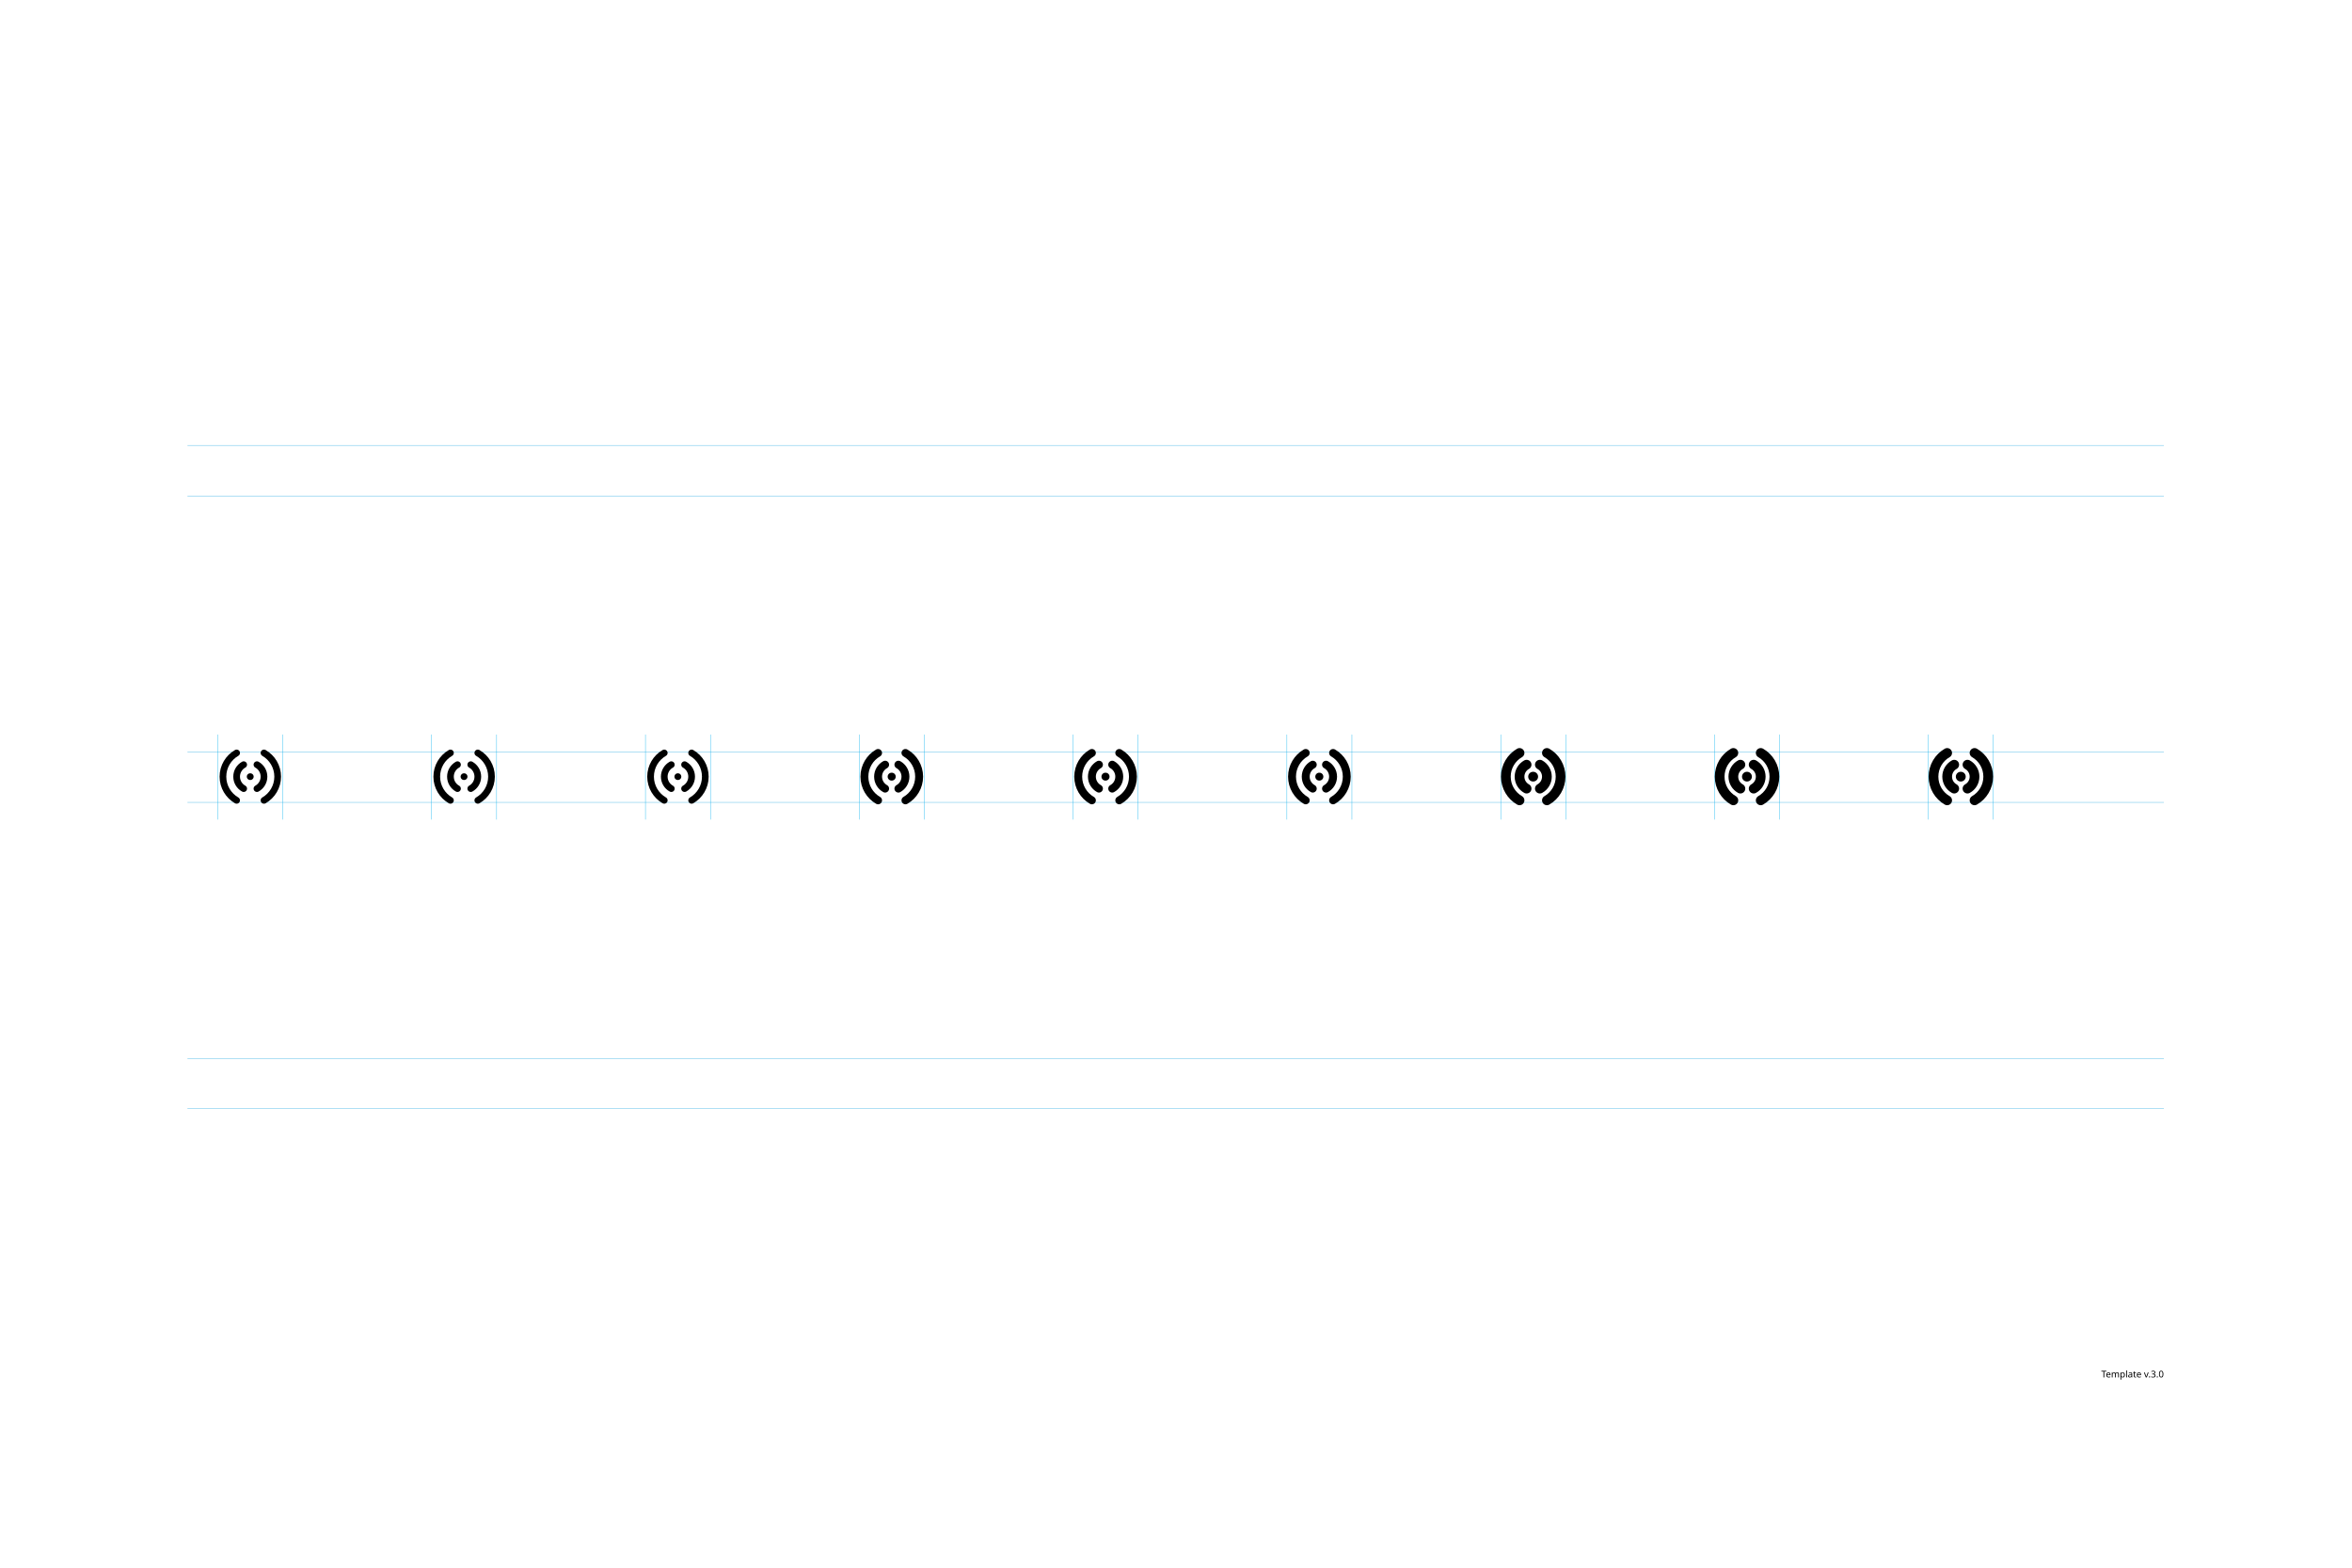
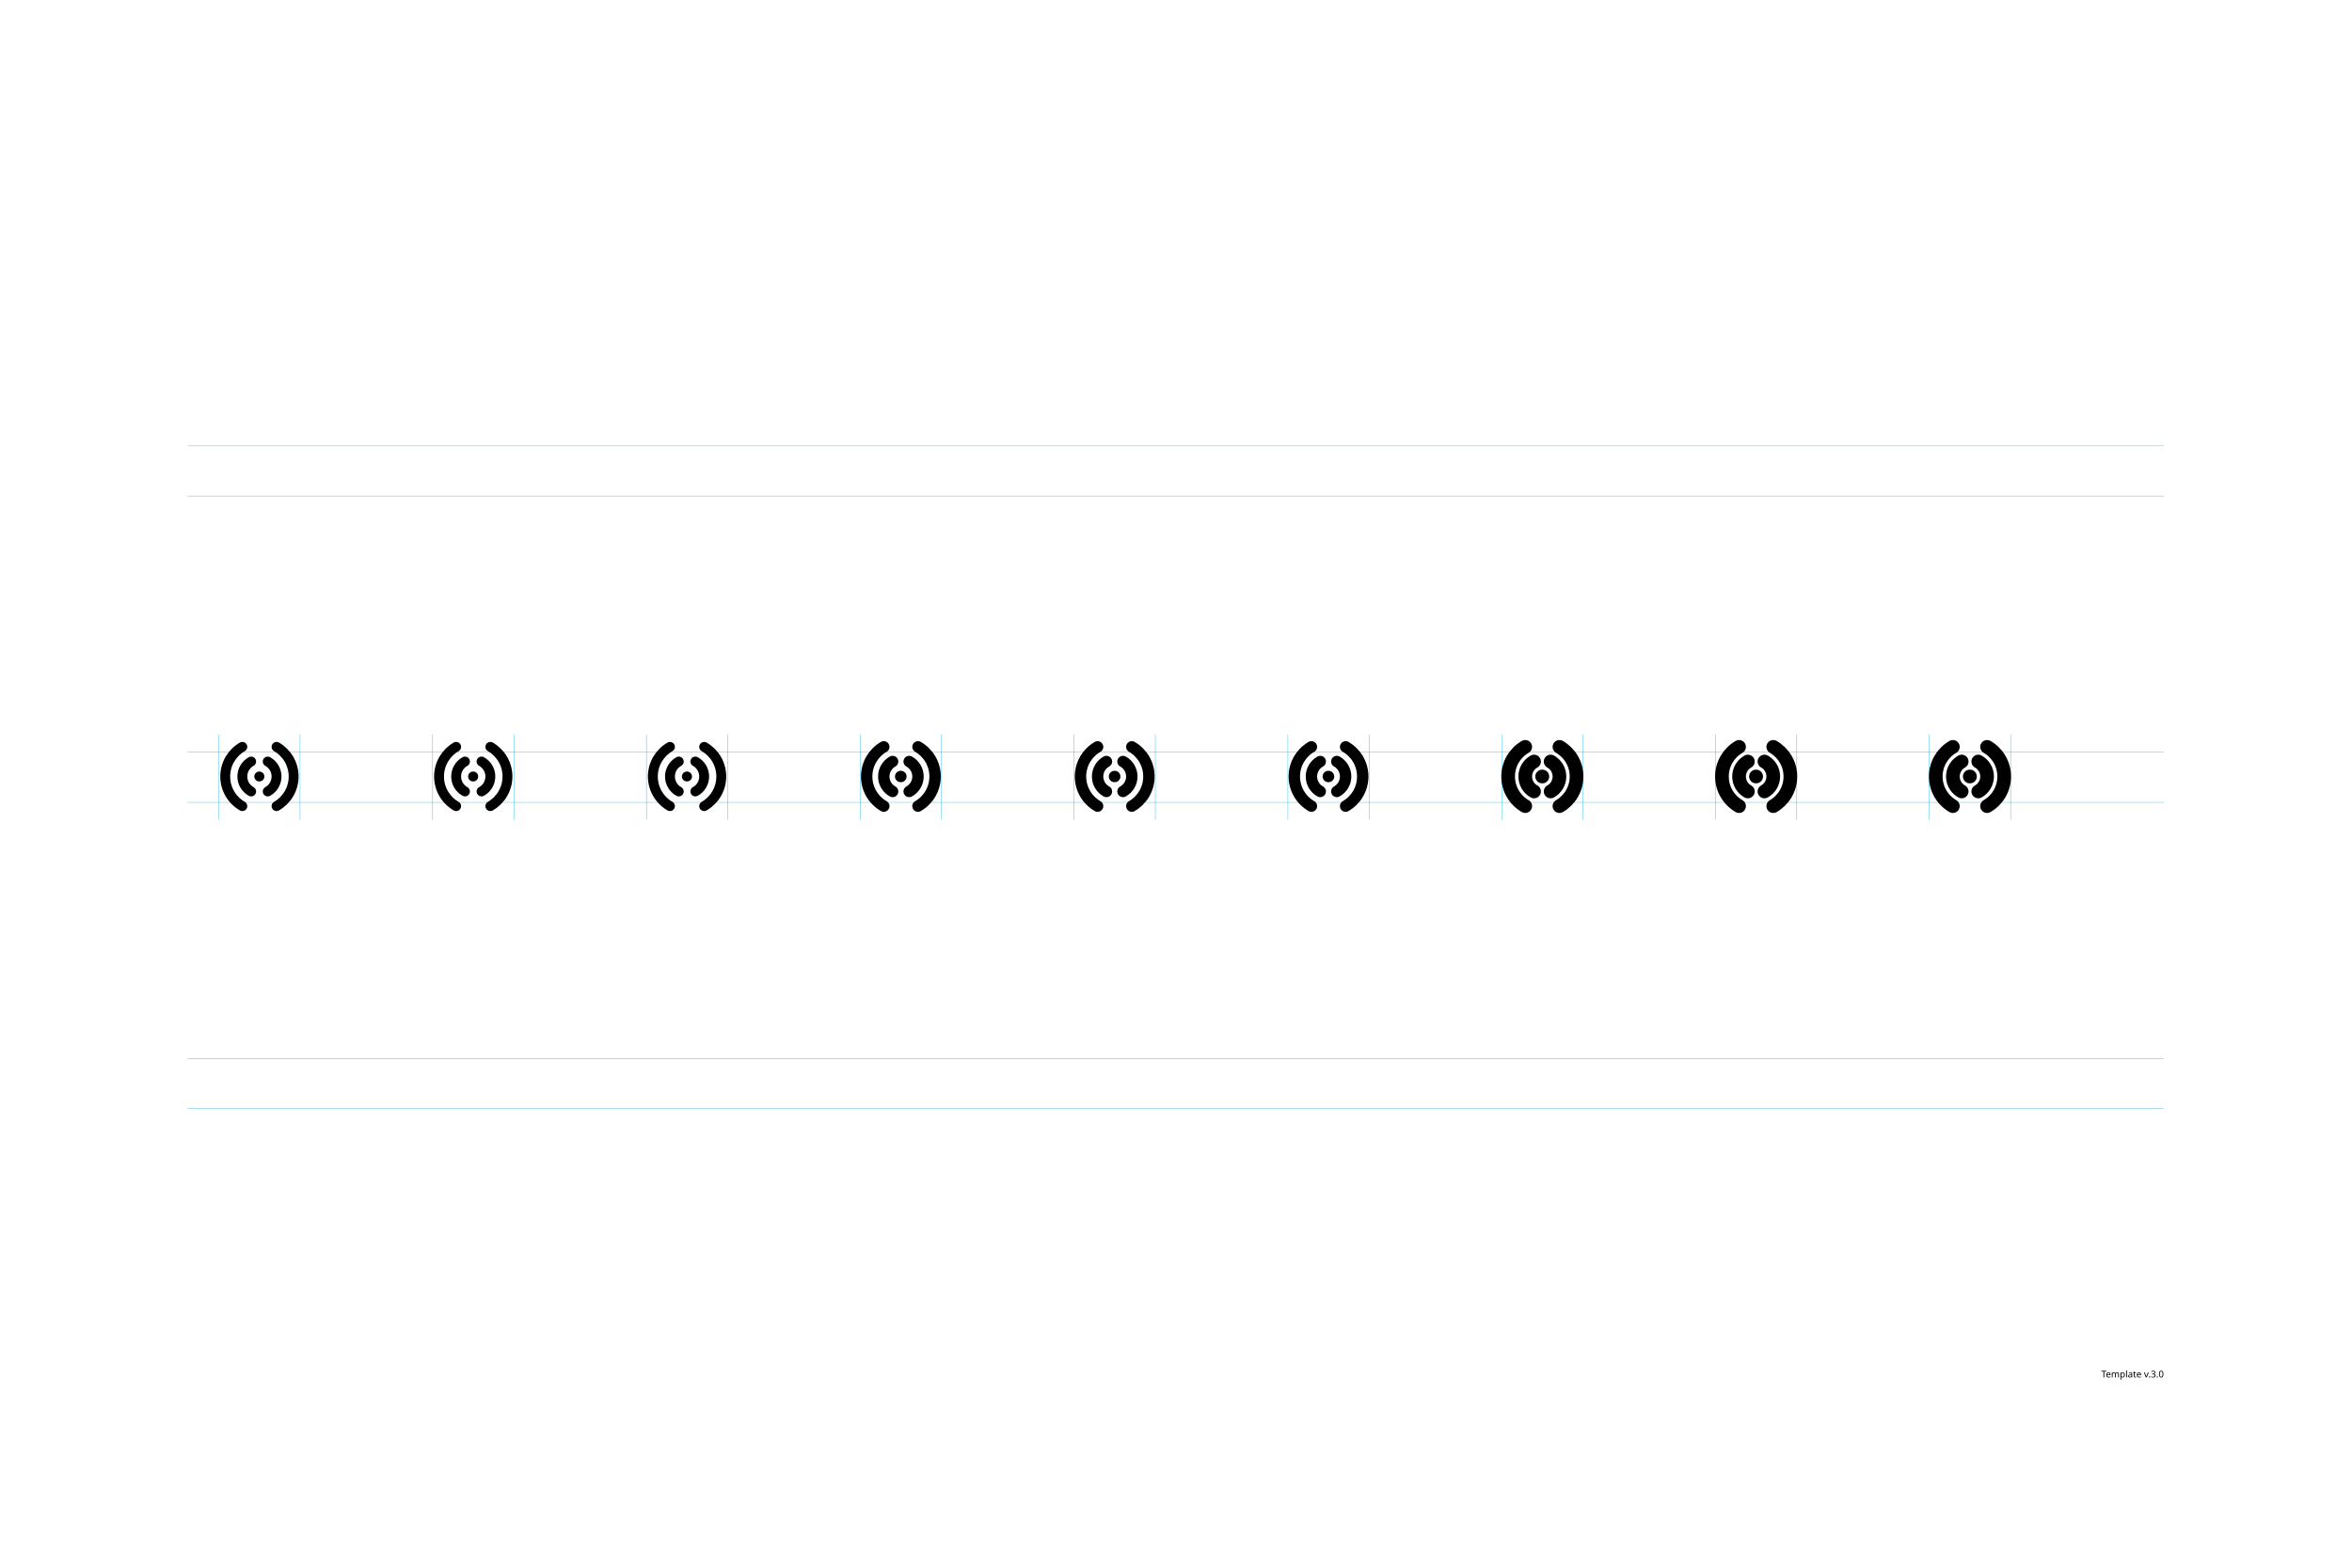
<svg xmlns="http://www.w3.org/2000/svg" version="1.1" width="3300" height="2200">
  <g id="Notes">
    <text id="template-version" style="stroke:none;fill:black;font-family:sans-serif;font-size:13;text-anchor:end;" transform="matrix(1 0 0 1 3036 1933)">Template v.3.0</text>
  </g>
  <g id="Guides">
    <line id="Baseline-S" style="fill:none;stroke:#27AAE1;stroke-width:0.5;" x1="263" x2="3036" y1="696" y2="696" />
    <line id="Capline-S" style="fill:none;stroke:#27AAE1;stroke-width:0.5;" x1="263" x2="3036" y1="625.541" y2="625.541" />
    <line id="Baseline-M" style="fill:none;stroke:#27AAE1;stroke-width:0.5;" x1="263" x2="3036" y1="1126" y2="1126" />
    <line id="Capline-M" style="fill:none;stroke:#27AAE1;stroke-width:0.5;" x1="263" x2="3036" y1="1055.54" y2="1055.54" />
    <line id="Baseline-L" style="fill:none;stroke:#27AAE1;stroke-width:0.5;" x1="263" x2="3036" y1="1556" y2="1556" />
    <line id="Capline-L" style="fill:none;stroke:#27AAE1;stroke-width:0.5;" x1="263" x2="3036" y1="1485.54" y2="1485.54" />
-     <line id="left-margin-Ultralight-M" style="fill:none;stroke:#00AEEF;stroke-width:0.5;" x1="305.600" x2="305.600" y1="1030.79" y2="1150.12" />
-     <line id="right-margin-Ultralight-M" style="fill:none;stroke:#00AEEF;stroke-width:0.5;" x1="396.800" x2="396.800" y1="1030.79" y2="1150.12" />
-     <line id="left-margin-Thin-M" style="fill:none;stroke:#00AEEF;stroke-width:0.5;" x1="605.600" x2="605.600" y1="1030.79" y2="1150.12" />
-     <line id="right-margin-Thin-M" style="fill:none;stroke:#00AEEF;stroke-width:0.5;" x1="696.800" x2="696.800" y1="1030.79" y2="1150.12" />
-     <line id="left-margin-Light-M" style="fill:none;stroke:#00AEEF;stroke-width:0.5;" x1="905.600" x2="905.600" y1="1030.79" y2="1150.12" />
-     <line id="right-margin-Light-M" style="fill:none;stroke:#00AEEF;stroke-width:0.5;" x1="996.800" x2="996.800" y1="1030.79" y2="1150.12" />
-     <line id="left-margin-Regular-M" style="fill:none;stroke:#00AEEF;stroke-width:0.5;" x1="1205.600" x2="1205.600" y1="1030.79" y2="1150.12" />
-     <line id="right-margin-Regular-M" style="fill:none;stroke:#00AEEF;stroke-width:0.5;" x1="1296.800" x2="1296.800" y1="1030.79" y2="1150.12" />
-     <line id="left-margin-Medium-M" style="fill:none;stroke:#00AEEF;stroke-width:0.5;" x1="1505.600" x2="1505.600" y1="1030.79" y2="1150.12" />
-     <line id="right-margin-Medium-M" style="fill:none;stroke:#00AEEF;stroke-width:0.5;" x1="1596.800" x2="1596.800" y1="1030.79" y2="1150.12" />
-     <line id="left-margin-Semibold-M" style="fill:none;stroke:#00AEEF;stroke-width:0.5;" x1="1805.600" x2="1805.600" y1="1030.79" y2="1150.12" />
-     <line id="right-margin-Semibold-M" style="fill:none;stroke:#00AEEF;stroke-width:0.5;" x1="1896.800" x2="1896.800" y1="1030.79" y2="1150.12" />
-     <line id="left-margin-Bold-M" style="fill:none;stroke:#00AEEF;stroke-width:0.5;" x1="2105.600" x2="2105.600" y1="1030.79" y2="1150.12" />
-     <line id="right-margin-Bold-M" style="fill:none;stroke:#00AEEF;stroke-width:0.5;" x1="2196.800" x2="2196.800" y1="1030.79" y2="1150.12" />
-     <line id="left-margin-Heavy-M" style="fill:none;stroke:#00AEEF;stroke-width:0.5;" x1="2405.600" x2="2405.600" y1="1030.79" y2="1150.12" />
-     <line id="right-margin-Heavy-M" style="fill:none;stroke:#00AEEF;stroke-width:0.5;" x1="2496.800" x2="2496.800" y1="1030.79" y2="1150.12" />
-     <line id="left-margin-Black-M" style="fill:none;stroke:#00AEEF;stroke-width:0.5;" x1="2705.600" x2="2705.600" y1="1030.79" y2="1150.12" />
-     <line id="right-margin-Black-M" style="fill:none;stroke:#00AEEF;stroke-width:0.5;" x1="2796.800" x2="2796.800" y1="1030.79" y2="1150.12" />
+     <line id="left-margin-Ultralight-M" style="fill:none;stroke:#00AEEF;stroke-width:0.5;" x1="307.000" x2="307.000" y1="1030.79" y2="1150.12" />
+     <line id="right-margin-Ultralight-M" style="fill:none;stroke:#00AEEF;stroke-width:0.5;" x1="421.000" x2="421.000" y1="1030.79" y2="1150.12" />
+     <line id="left-margin-Thin-M" style="fill:none;stroke:#00AEEF;stroke-width:0.5;" x1="607.000" x2="607.000" y1="1030.79" y2="1150.12" />
+     <line id="right-margin-Thin-M" style="fill:none;stroke:#00AEEF;stroke-width:0.5;" x1="721.000" x2="721.000" y1="1030.79" y2="1150.12" />
+     <line id="left-margin-Light-M" style="fill:none;stroke:#00AEEF;stroke-width:0.5;" x1="907.000" x2="907.000" y1="1030.79" y2="1150.12" />
+     <line id="right-margin-Light-M" style="fill:none;stroke:#00AEEF;stroke-width:0.5;" x1="1021.000" x2="1021.000" y1="1030.79" y2="1150.12" />
+     <line id="left-margin-Regular-M" style="fill:none;stroke:#00AEEF;stroke-width:0.5;" x1="1207.000" x2="1207.000" y1="1030.79" y2="1150.12" />
+     <line id="right-margin-Regular-M" style="fill:none;stroke:#00AEEF;stroke-width:0.5;" x1="1321.000" x2="1321.000" y1="1030.79" y2="1150.12" />
+     <line id="left-margin-Medium-M" style="fill:none;stroke:#00AEEF;stroke-width:0.5;" x1="1507.000" x2="1507.000" y1="1030.79" y2="1150.12" />
+     <line id="right-margin-Medium-M" style="fill:none;stroke:#00AEEF;stroke-width:0.5;" x1="1621.000" x2="1621.000" y1="1030.79" y2="1150.12" />
+     <line id="left-margin-Semibold-M" style="fill:none;stroke:#00AEEF;stroke-width:0.5;" x1="1807.000" x2="1807.000" y1="1030.79" y2="1150.12" />
+     <line id="right-margin-Semibold-M" style="fill:none;stroke:#00AEEF;stroke-width:0.5;" x1="1921.000" x2="1921.000" y1="1030.79" y2="1150.12" />
+     <line id="left-margin-Bold-M" style="fill:none;stroke:#00AEEF;stroke-width:0.5;" x1="2107.000" x2="2107.000" y1="1030.79" y2="1150.12" />
+     <line id="right-margin-Bold-M" style="fill:none;stroke:#00AEEF;stroke-width:0.5;" x1="2221.000" x2="2221.000" y1="1030.79" y2="1150.12" />
+     <line id="left-margin-Heavy-M" style="fill:none;stroke:#00AEEF;stroke-width:0.5;" x1="2407.000" x2="2407.000" y1="1030.79" y2="1150.12" />
+     <line id="right-margin-Heavy-M" style="fill:none;stroke:#00AEEF;stroke-width:0.5;" x1="2521.000" x2="2521.000" y1="1030.79" y2="1150.12" />
+     <line id="left-margin-Black-M" style="fill:none;stroke:#00AEEF;stroke-width:0.5;" x1="2707.000" x2="2707.000" y1="1030.79" y2="1150.12" />
+     <line id="right-margin-Black-M" style="fill:none;stroke:#00AEEF;stroke-width:0.5;" x1="2821.000" x2="2821.000" y1="1030.79" y2="1150.12" />
  </g>
  <g id="Symbols">
-     <g id="Ultralight-M" transform="matrix(4.266667 0 0 4.266667 300.000 1039.570)">
-       <path d="M11.947 11.796H12M9.82 7.858C8.436 8.626 7.5 10.102 7.5 11.796C7.5 13.49 8.436 14.966 9.82 15.733M14.18 7.858C15.564 8.626 16.5 10.102 16.5 11.796C16.5 13.49 15.564 14.966 14.18 15.733M7.5 19.592C4.81 18.036 3 15.127 3 11.796C3 8.465 4.81 5.556 7.5 4M16.5 19.592C19.19 18.036 21 15.127 21 11.796C21 8.465 19.19 5.556 16.5 4" fill="none" stroke="#000" stroke-width="2.2" stroke-linecap="round" stroke-linejoin="round" />
-     </g>
-     <g id="Thin-M" transform="matrix(4.266667 0 0 4.266667 600.000 1039.570)">
-       <path d="M11.947 11.796H12M9.82 7.858C8.436 8.626 7.5 10.102 7.5 11.796C7.5 13.49 8.436 14.966 9.82 15.733M14.18 7.858C15.564 8.626 16.5 10.102 16.5 11.796C16.5 13.49 15.564 14.966 14.18 15.733M7.5 19.592C4.81 18.036 3 15.127 3 11.796C3 8.465 4.81 5.556 7.5 4M16.5 19.592C19.19 18.036 21 15.127 21 11.796C21 8.465 19.19 5.556 16.5 4" fill="none" stroke="#000" stroke-width="2.2" stroke-linecap="round" stroke-linejoin="round" />
-     </g>
-     <g id="Light-M" transform="matrix(4.266667 0 0 4.266667 900.000 1039.570)">
-       <path d="M11.947 11.796H12M9.82 7.858C8.436 8.626 7.5 10.102 7.5 11.796C7.5 13.49 8.436 14.966 9.82 15.733M14.18 7.858C15.564 8.626 16.5 10.102 16.5 11.796C16.5 13.49 15.564 14.966 14.18 15.733M7.5 19.592C4.81 18.036 3 15.127 3 11.796C3 8.465 4.81 5.556 7.5 4M16.5 19.592C19.19 18.036 21 15.127 21 11.796C21 8.465 19.19 5.556 16.5 4" fill="none" stroke="#000" stroke-width="2.2" stroke-linecap="round" stroke-linejoin="round" />
-     </g>
-     <g id="Regular-M" transform="matrix(4.266667 0 0 4.266667 1200.000 1039.570)">
+     <g id="Ultralight-M" transform="matrix(5.333333 0 0 5.333333 300.000 1026.770)">
      <path d="M11.947 11.796H12M9.82 7.858C8.436 8.626 7.5 10.102 7.5 11.796C7.5 13.49 8.436 14.966 9.82 15.733M14.18 7.858C15.564 8.626 16.5 10.102 16.5 11.796C16.5 13.49 15.564 14.966 14.18 15.733M7.5 19.592C4.81 18.036 3 15.127 3 11.796C3 8.465 4.81 5.556 7.5 4M16.5 19.592C19.19 18.036 21 15.127 21 11.796C21 8.465 19.19 5.556 16.5 4" fill="none" stroke="#000" stroke-width="2.6" stroke-linecap="round" stroke-linejoin="round" />
    </g>
-     <g id="Medium-M" transform="matrix(4.266667 0 0 4.266667 1500.000 1039.570)">
+     <g id="Thin-M" transform="matrix(5.333333 0 0 5.333333 600.000 1026.770)">
      <path d="M11.947 11.796H12M9.82 7.858C8.436 8.626 7.5 10.102 7.5 11.796C7.5 13.49 8.436 14.966 9.82 15.733M14.18 7.858C15.564 8.626 16.5 10.102 16.5 11.796C16.5 13.49 15.564 14.966 14.18 15.733M7.5 19.592C4.81 18.036 3 15.127 3 11.796C3 8.465 4.81 5.556 7.5 4M16.5 19.592C19.19 18.036 21 15.127 21 11.796C21 8.465 19.19 5.556 16.5 4" fill="none" stroke="#000" stroke-width="2.6" stroke-linecap="round" stroke-linejoin="round" />
    </g>
-     <g id="Semibold-M" transform="matrix(4.266667 0 0 4.266667 1800.000 1039.570)">
+     <g id="Light-M" transform="matrix(5.333333 0 0 5.333333 900.000 1026.770)">
      <path d="M11.947 11.796H12M9.82 7.858C8.436 8.626 7.5 10.102 7.5 11.796C7.5 13.49 8.436 14.966 9.82 15.733M14.18 7.858C15.564 8.626 16.5 10.102 16.5 11.796C16.5 13.49 15.564 14.966 14.18 15.733M7.5 19.592C4.81 18.036 3 15.127 3 11.796C3 8.465 4.81 5.556 7.5 4M16.5 19.592C19.19 18.036 21 15.127 21 11.796C21 8.465 19.19 5.556 16.5 4" fill="none" stroke="#000" stroke-width="2.6" stroke-linecap="round" stroke-linejoin="round" />
    </g>
-     <g id="Bold-M" transform="matrix(4.266667 0 0 4.266667 2100.000 1039.570)">
-       <path d="M11.947 11.796H12M9.82 7.858C8.436 8.626 7.5 10.102 7.5 11.796C7.5 13.49 8.436 14.966 9.82 15.733M14.18 7.858C15.564 8.626 16.5 10.102 16.5 11.796C16.5 13.49 15.564 14.966 14.18 15.733M7.5 19.592C4.81 18.036 3 15.127 3 11.796C3 8.465 4.81 5.556 7.5 4M16.5 19.592C19.19 18.036 21 15.127 21 11.796C21 8.465 19.19 5.556 16.5 4" fill="none" stroke="#000" stroke-width="3.2" stroke-linecap="round" stroke-linejoin="round" />
+     <g id="Regular-M" transform="matrix(5.333333 0 0 5.333333 1200.000 1026.770)">
+       <path d="M11.947 11.796H12M9.82 7.858C8.436 8.626 7.5 10.102 7.5 11.796C7.5 13.49 8.436 14.966 9.82 15.733M14.18 7.858C15.564 8.626 16.5 10.102 16.5 11.796C16.5 13.49 15.564 14.966 14.18 15.733M7.5 19.592C4.81 18.036 3 15.127 3 11.796C3 8.465 4.81 5.556 7.5 4M16.5 19.592C19.19 18.036 21 15.127 21 11.796C21 8.465 19.19 5.556 16.5 4" fill="none" stroke="#000" stroke-width="3.0" stroke-linecap="round" stroke-linejoin="round" />
    </g>
-     <g id="Heavy-M" transform="matrix(4.266667 0 0 4.266667 2400.000 1039.570)">
-       <path d="M11.947 11.796H12M9.82 7.858C8.436 8.626 7.5 10.102 7.5 11.796C7.5 13.49 8.436 14.966 9.82 15.733M14.18 7.858C15.564 8.626 16.5 10.102 16.5 11.796C16.5 13.49 15.564 14.966 14.18 15.733M7.5 19.592C4.81 18.036 3 15.127 3 11.796C3 8.465 4.81 5.556 7.5 4M16.5 19.592C19.19 18.036 21 15.127 21 11.796C21 8.465 19.19 5.556 16.5 4" fill="none" stroke="#000" stroke-width="3.2" stroke-linecap="round" stroke-linejoin="round" />
+     <g id="Medium-M" transform="matrix(5.333333 0 0 5.333333 1500.000 1026.770)">
+       <path d="M11.947 11.796H12M9.82 7.858C8.436 8.626 7.5 10.102 7.5 11.796C7.5 13.49 8.436 14.966 9.82 15.733M14.18 7.858C15.564 8.626 16.5 10.102 16.5 11.796C16.5 13.49 15.564 14.966 14.18 15.733M7.5 19.592C4.81 18.036 3 15.127 3 11.796C3 8.465 4.81 5.556 7.5 4M16.5 19.592C19.19 18.036 21 15.127 21 11.796C21 8.465 19.19 5.556 16.5 4" fill="none" stroke="#000" stroke-width="3.0" stroke-linecap="round" stroke-linejoin="round" />
    </g>
-     <g id="Black-M" transform="matrix(4.266667 0 0 4.266667 2700.000 1039.570)">
-       <path d="M11.947 11.796H12M9.82 7.858C8.436 8.626 7.5 10.102 7.5 11.796C7.5 13.49 8.436 14.966 9.82 15.733M14.18 7.858C15.564 8.626 16.5 10.102 16.5 11.796C16.5 13.49 15.564 14.966 14.18 15.733M7.5 19.592C4.81 18.036 3 15.127 3 11.796C3 8.465 4.81 5.556 7.5 4M16.5 19.592C19.19 18.036 21 15.127 21 11.796C21 8.465 19.19 5.556 16.5 4" fill="none" stroke="#000" stroke-width="3.2" stroke-linecap="round" stroke-linejoin="round" />
+     <g id="Semibold-M" transform="matrix(5.333333 0 0 5.333333 1800.000 1026.770)">
+       <path d="M11.947 11.796H12M9.82 7.858C8.436 8.626 7.5 10.102 7.5 11.796C7.5 13.49 8.436 14.966 9.82 15.733M14.18 7.858C15.564 8.626 16.5 10.102 16.5 11.796C16.5 13.49 15.564 14.966 14.18 15.733M7.5 19.592C4.81 18.036 3 15.127 3 11.796C3 8.465 4.81 5.556 7.5 4M16.5 19.592C19.19 18.036 21 15.127 21 11.796C21 8.465 19.19 5.556 16.5 4" fill="none" stroke="#000" stroke-width="3.0" stroke-linecap="round" stroke-linejoin="round" />
+     </g>
+     <g id="Bold-M" transform="matrix(5.333333 0 0 5.333333 2100.000 1026.770)">
+       <path d="M11.947 11.796H12M9.82 7.858C8.436 8.626 7.5 10.102 7.5 11.796C7.5 13.49 8.436 14.966 9.82 15.733M14.18 7.858C15.564 8.626 16.5 10.102 16.5 11.796C16.5 13.49 15.564 14.966 14.18 15.733M7.5 19.592C4.81 18.036 3 15.127 3 11.796C3 8.465 4.81 5.556 7.5 4M16.5 19.592C19.19 18.036 21 15.127 21 11.796C21 8.465 19.19 5.556 16.5 4" fill="none" stroke="#000" stroke-width="3.6" stroke-linecap="round" stroke-linejoin="round" />
+     </g>
+     <g id="Heavy-M" transform="matrix(5.333333 0 0 5.333333 2400.000 1026.770)">
+       <path d="M11.947 11.796H12M9.82 7.858C8.436 8.626 7.5 10.102 7.5 11.796C7.5 13.49 8.436 14.966 9.82 15.733M14.18 7.858C15.564 8.626 16.5 10.102 16.5 11.796C16.5 13.49 15.564 14.966 14.18 15.733M7.5 19.592C4.81 18.036 3 15.127 3 11.796C3 8.465 4.81 5.556 7.5 4M16.5 19.592C19.19 18.036 21 15.127 21 11.796C21 8.465 19.19 5.556 16.5 4" fill="none" stroke="#000" stroke-width="3.6" stroke-linecap="round" stroke-linejoin="round" />
+     </g>
+     <g id="Black-M" transform="matrix(5.333333 0 0 5.333333 2700.000 1026.770)">
+       <path d="M11.947 11.796H12M9.82 7.858C8.436 8.626 7.5 10.102 7.5 11.796C7.5 13.49 8.436 14.966 9.82 15.733M14.18 7.858C15.564 8.626 16.5 10.102 16.5 11.796C16.5 13.49 15.564 14.966 14.18 15.733M7.5 19.592C4.81 18.036 3 15.127 3 11.796C3 8.465 4.81 5.556 7.5 4M16.5 19.592C19.19 18.036 21 15.127 21 11.796C21 8.465 19.19 5.556 16.5 4" fill="none" stroke="#000" stroke-width="3.6" stroke-linecap="round" stroke-linejoin="round" />
    </g>
  </g>
</svg>
